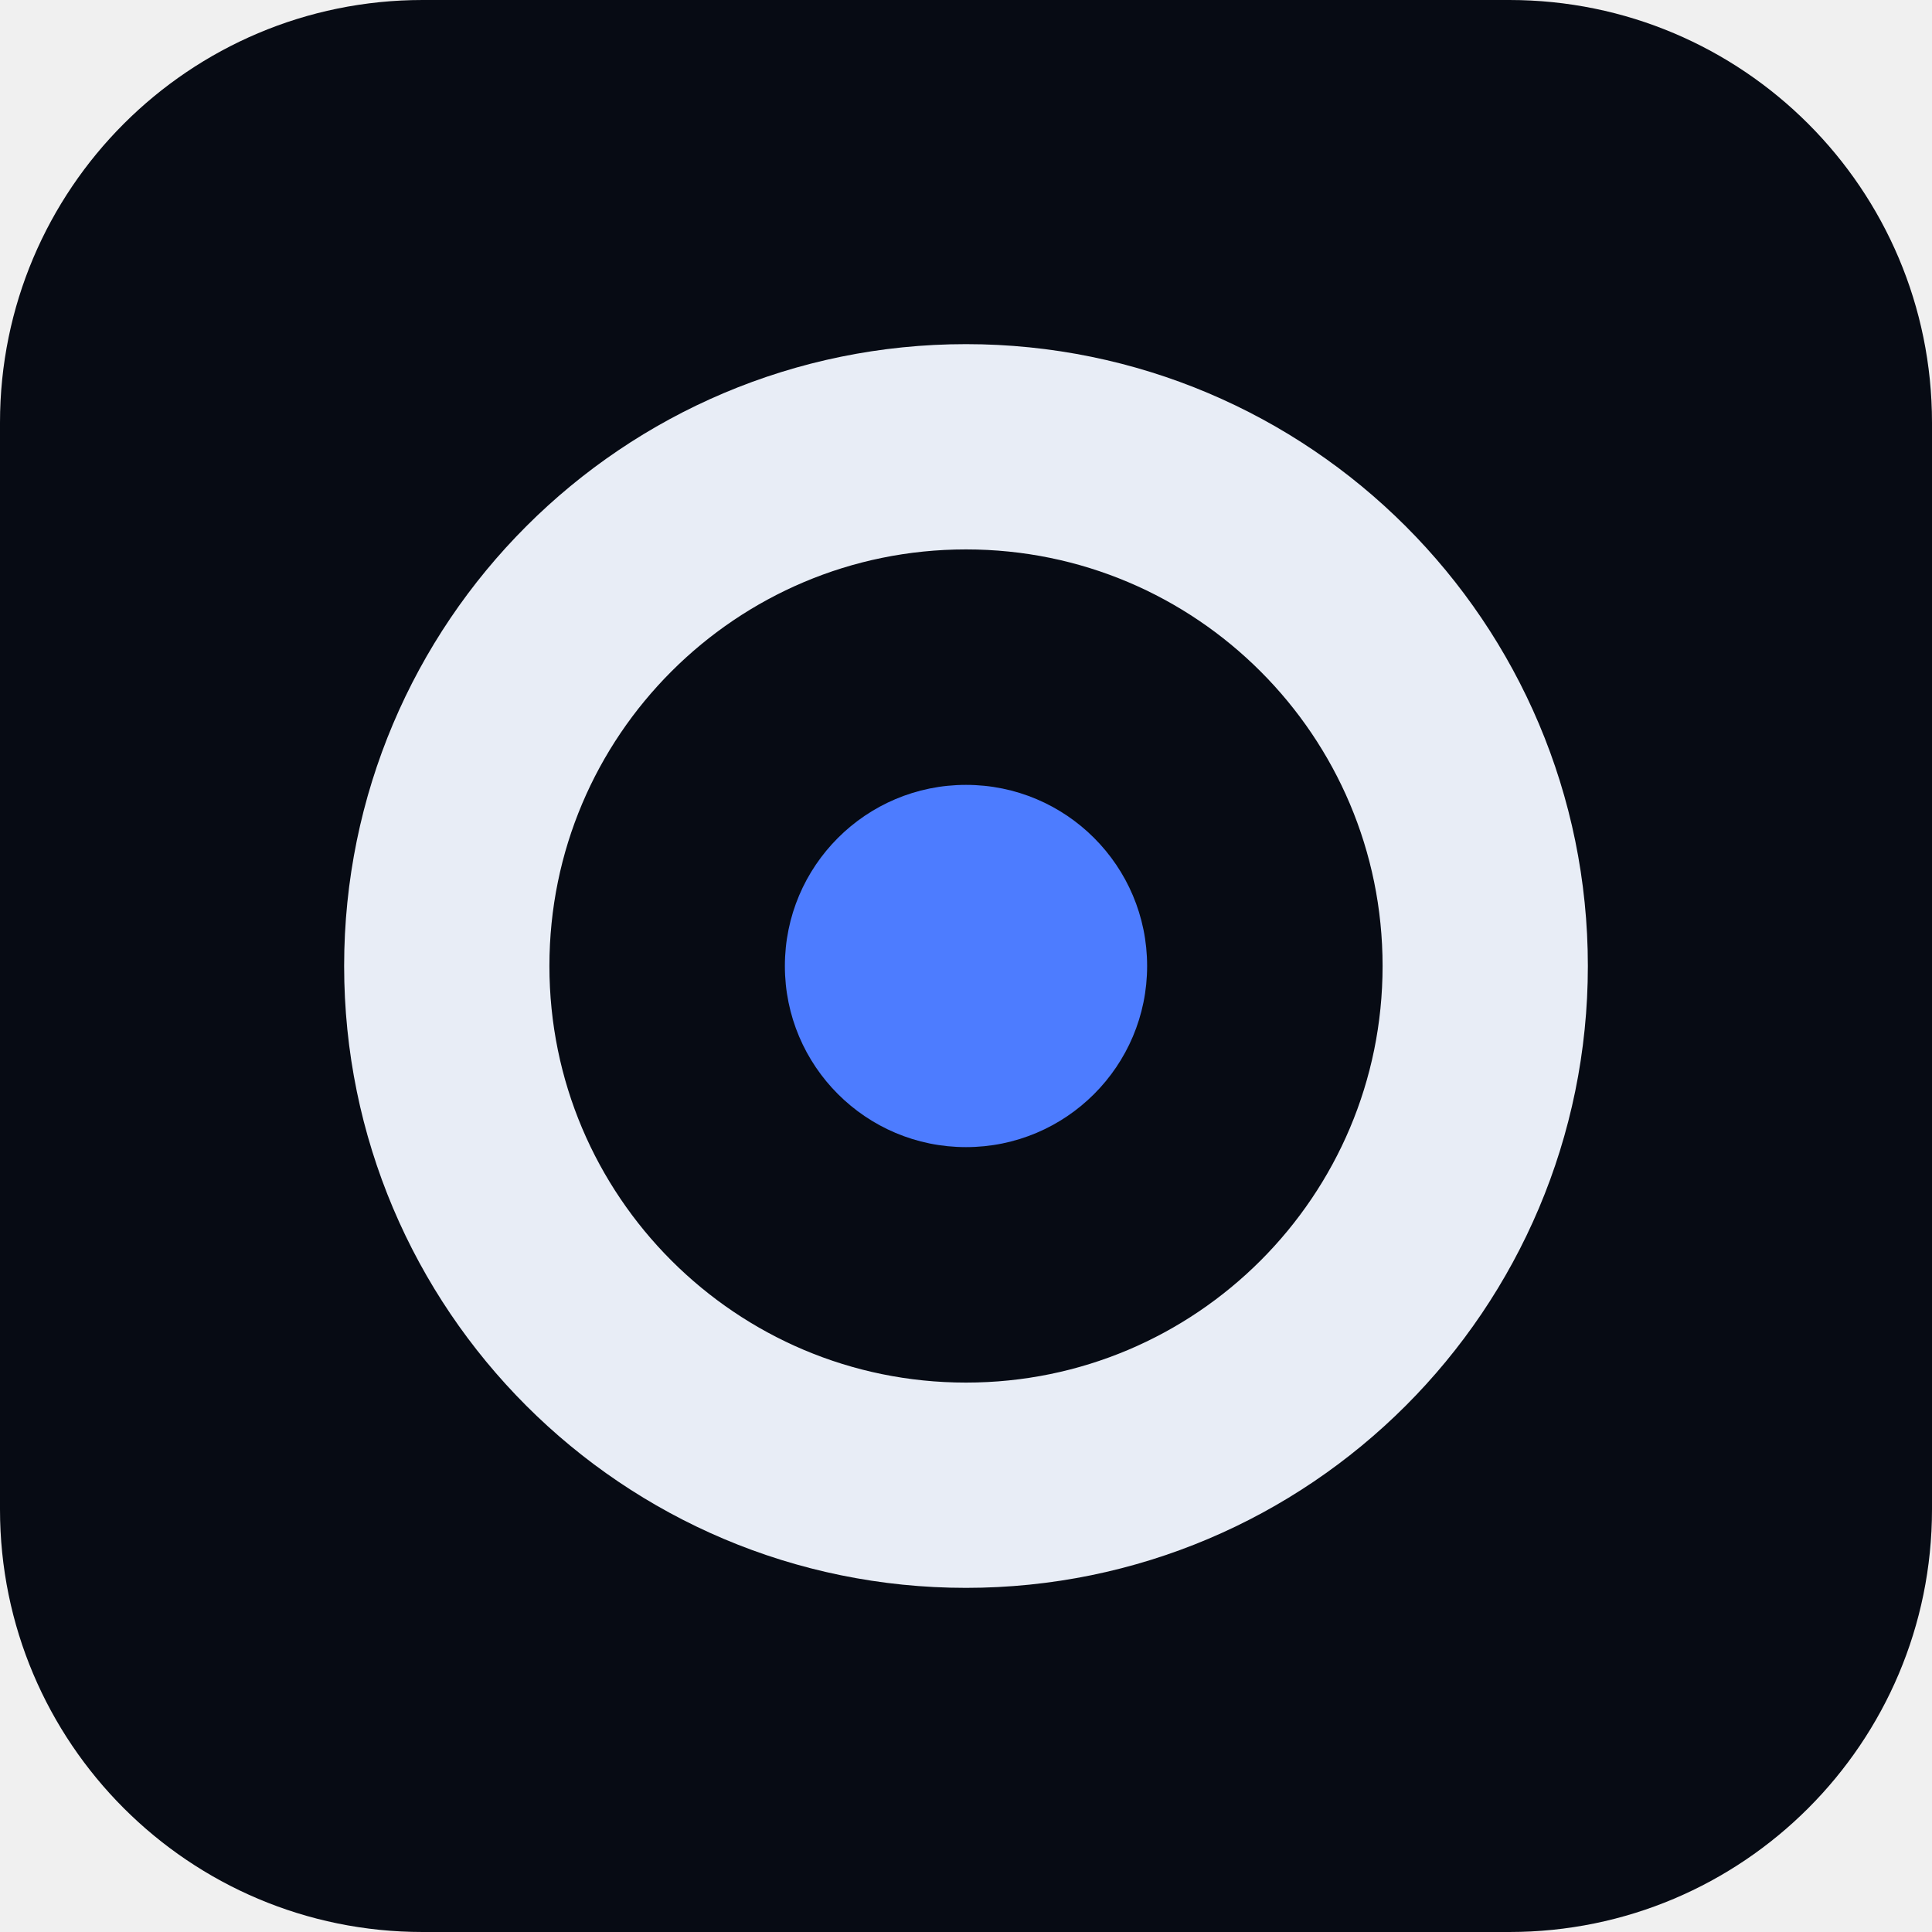
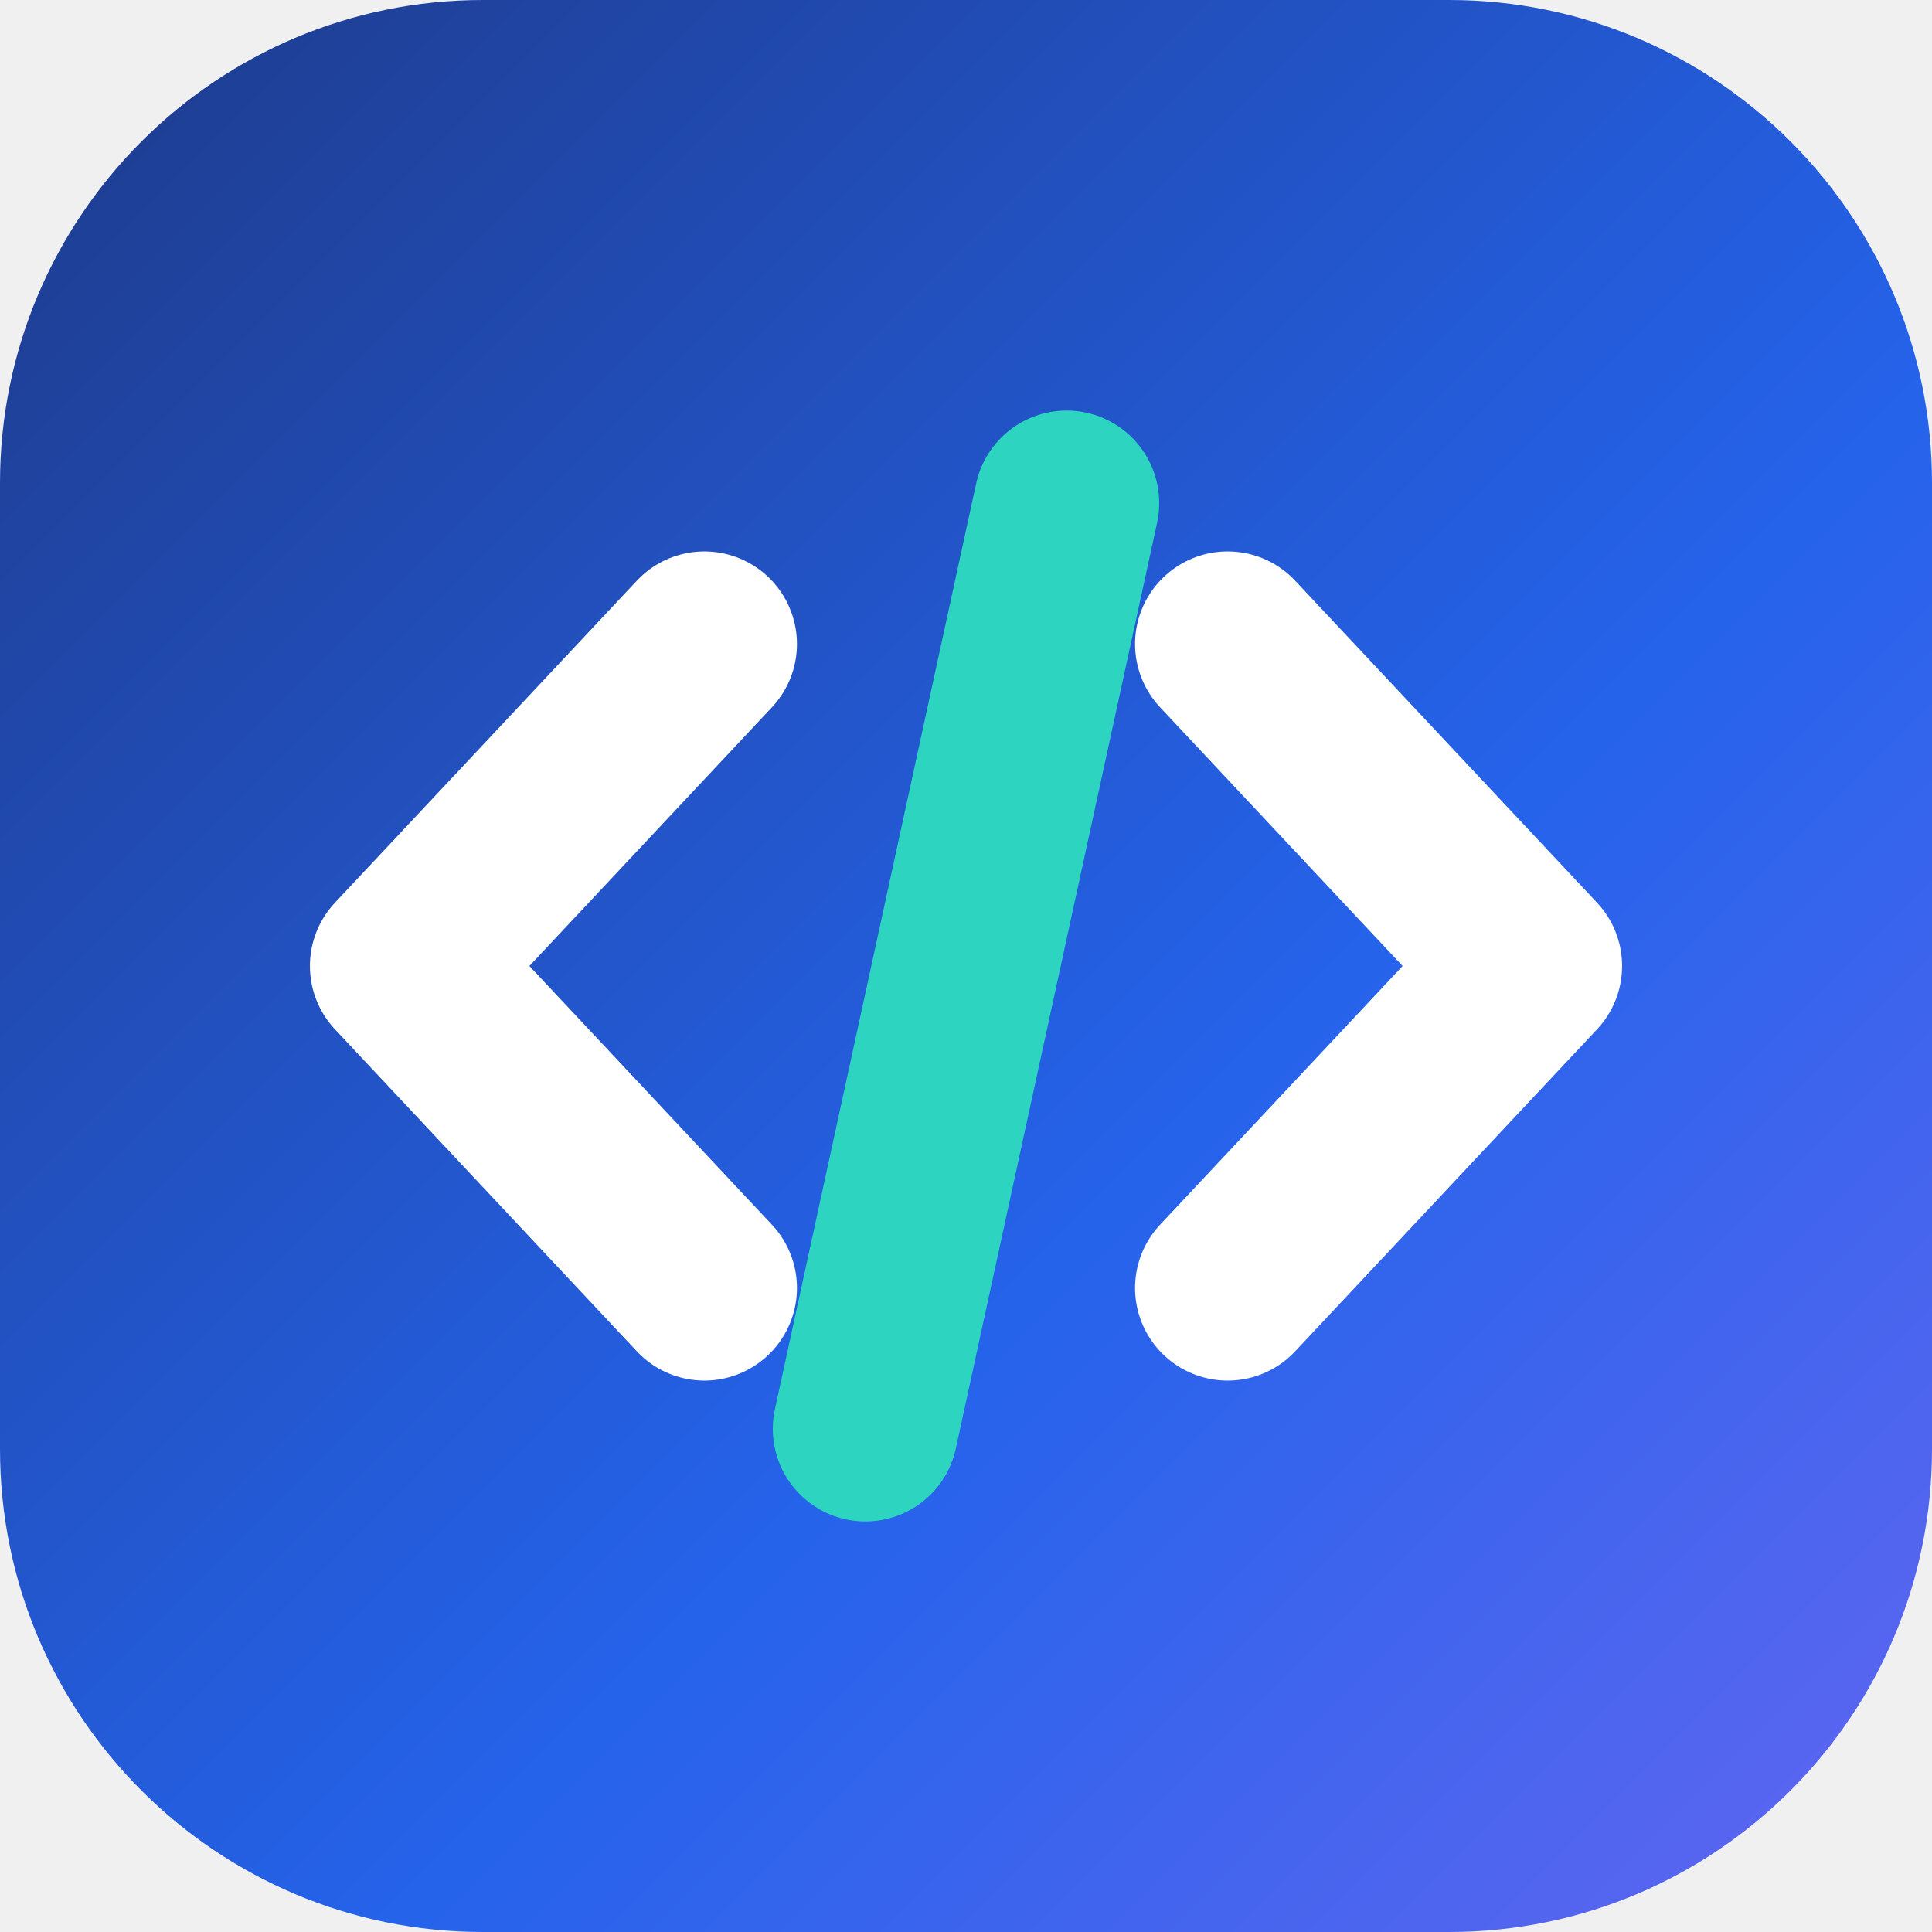
- <svg xmlns="http://www.w3.org/2000/svg" viewBox="0 0 32 32">
-   <rect width="32" height="32" rx="7" fill="#070B14" />
-   <circle cx="16" cy="16" r="8.6" fill="none" stroke="#E8EDF6" stroke-width="3.4" />
-   <circle cx="16" cy="16" r="3" fill="#4D7CFF" />
+ <svg xmlns="http://www.w3.org/2000/svg" viewBox="0 0 48 48">
+   <defs>
+     <linearGradient id="t" x1="0" y1="0" x2="1" y2="1">
+       <stop offset="0" stop-color="#1E3A8A" />
+       <stop offset=".6" stop-color="#2563EB" />
+       <stop offset="1" stop-color="#6366F1" />
+     </linearGradient>
+   </defs>
+   <rect width="48" height="48" rx="12" fill="url(#t)" />
+   <g fill="none" stroke-width="4.6" stroke-linecap="round" stroke-linejoin="round">
+     <path d="M17.5 16 10 24l7.5 8" stroke="#FFFFFF" />
+     <path d="M30.5 16 38 24l-7.5 8" stroke="#FFFFFF" />
+     <path d="M26.5 12.5 21.5 35.5" stroke="#2DD4BF" />
+   </g>
</svg>
